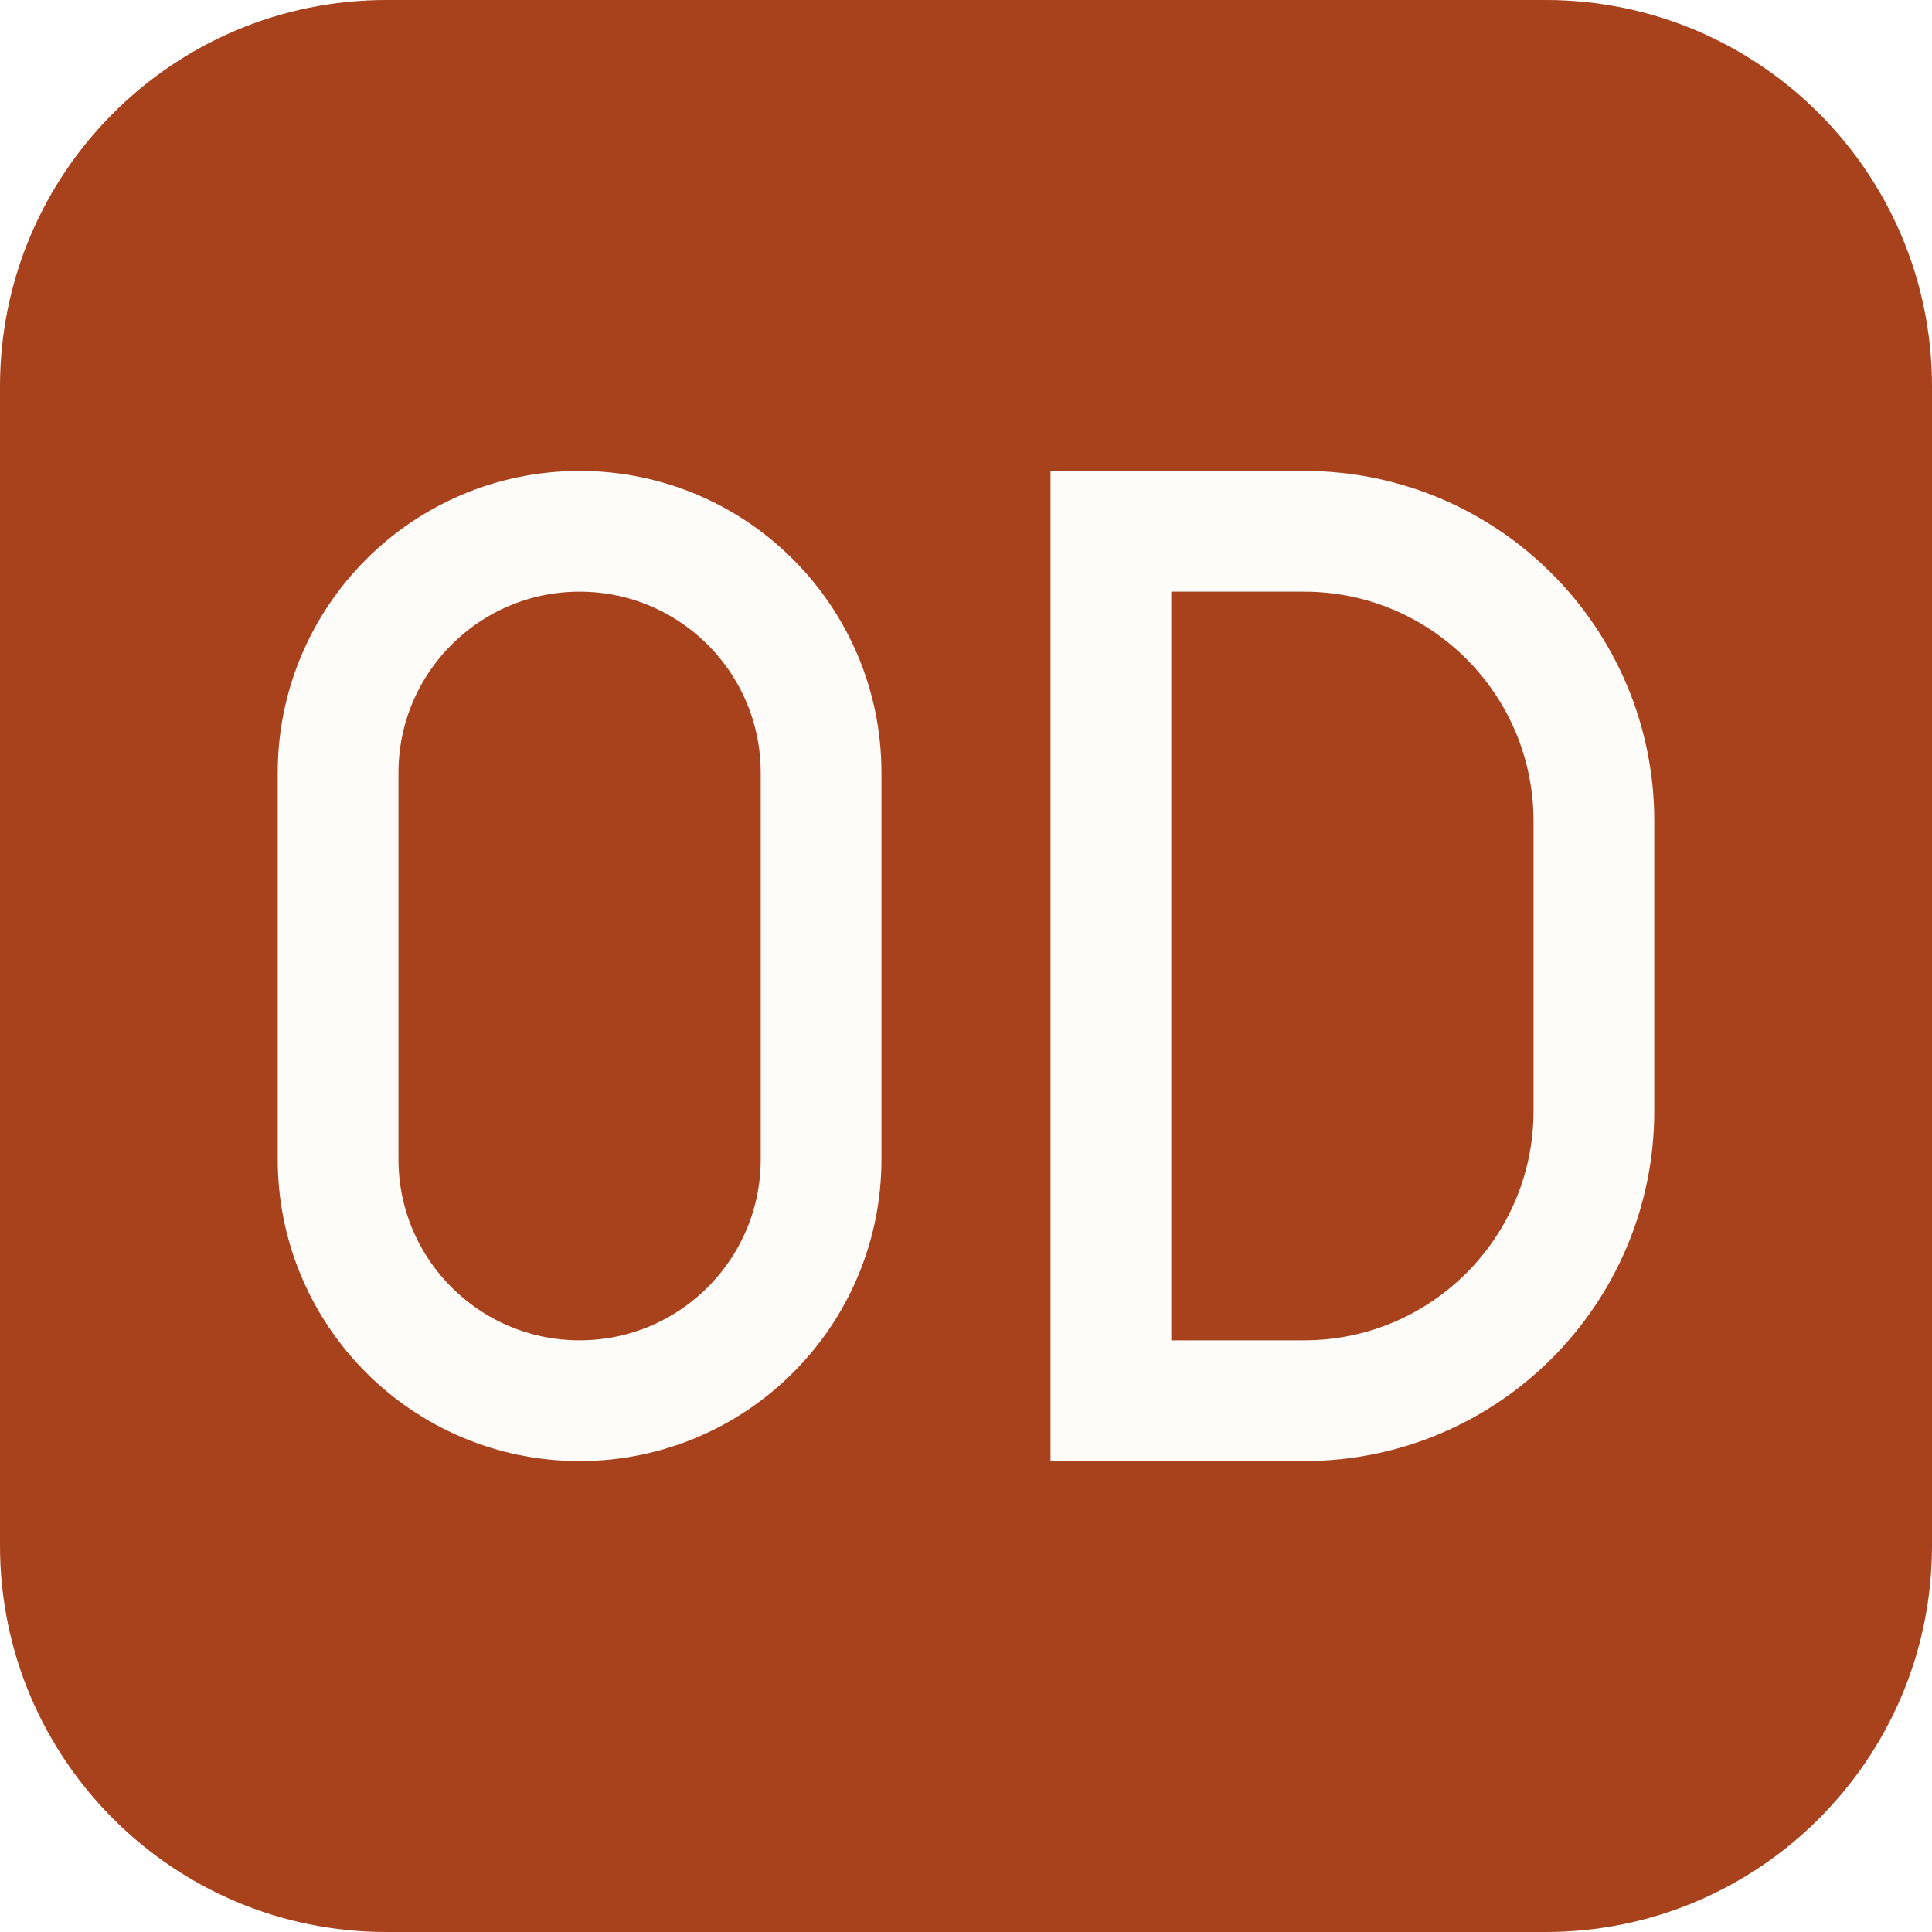
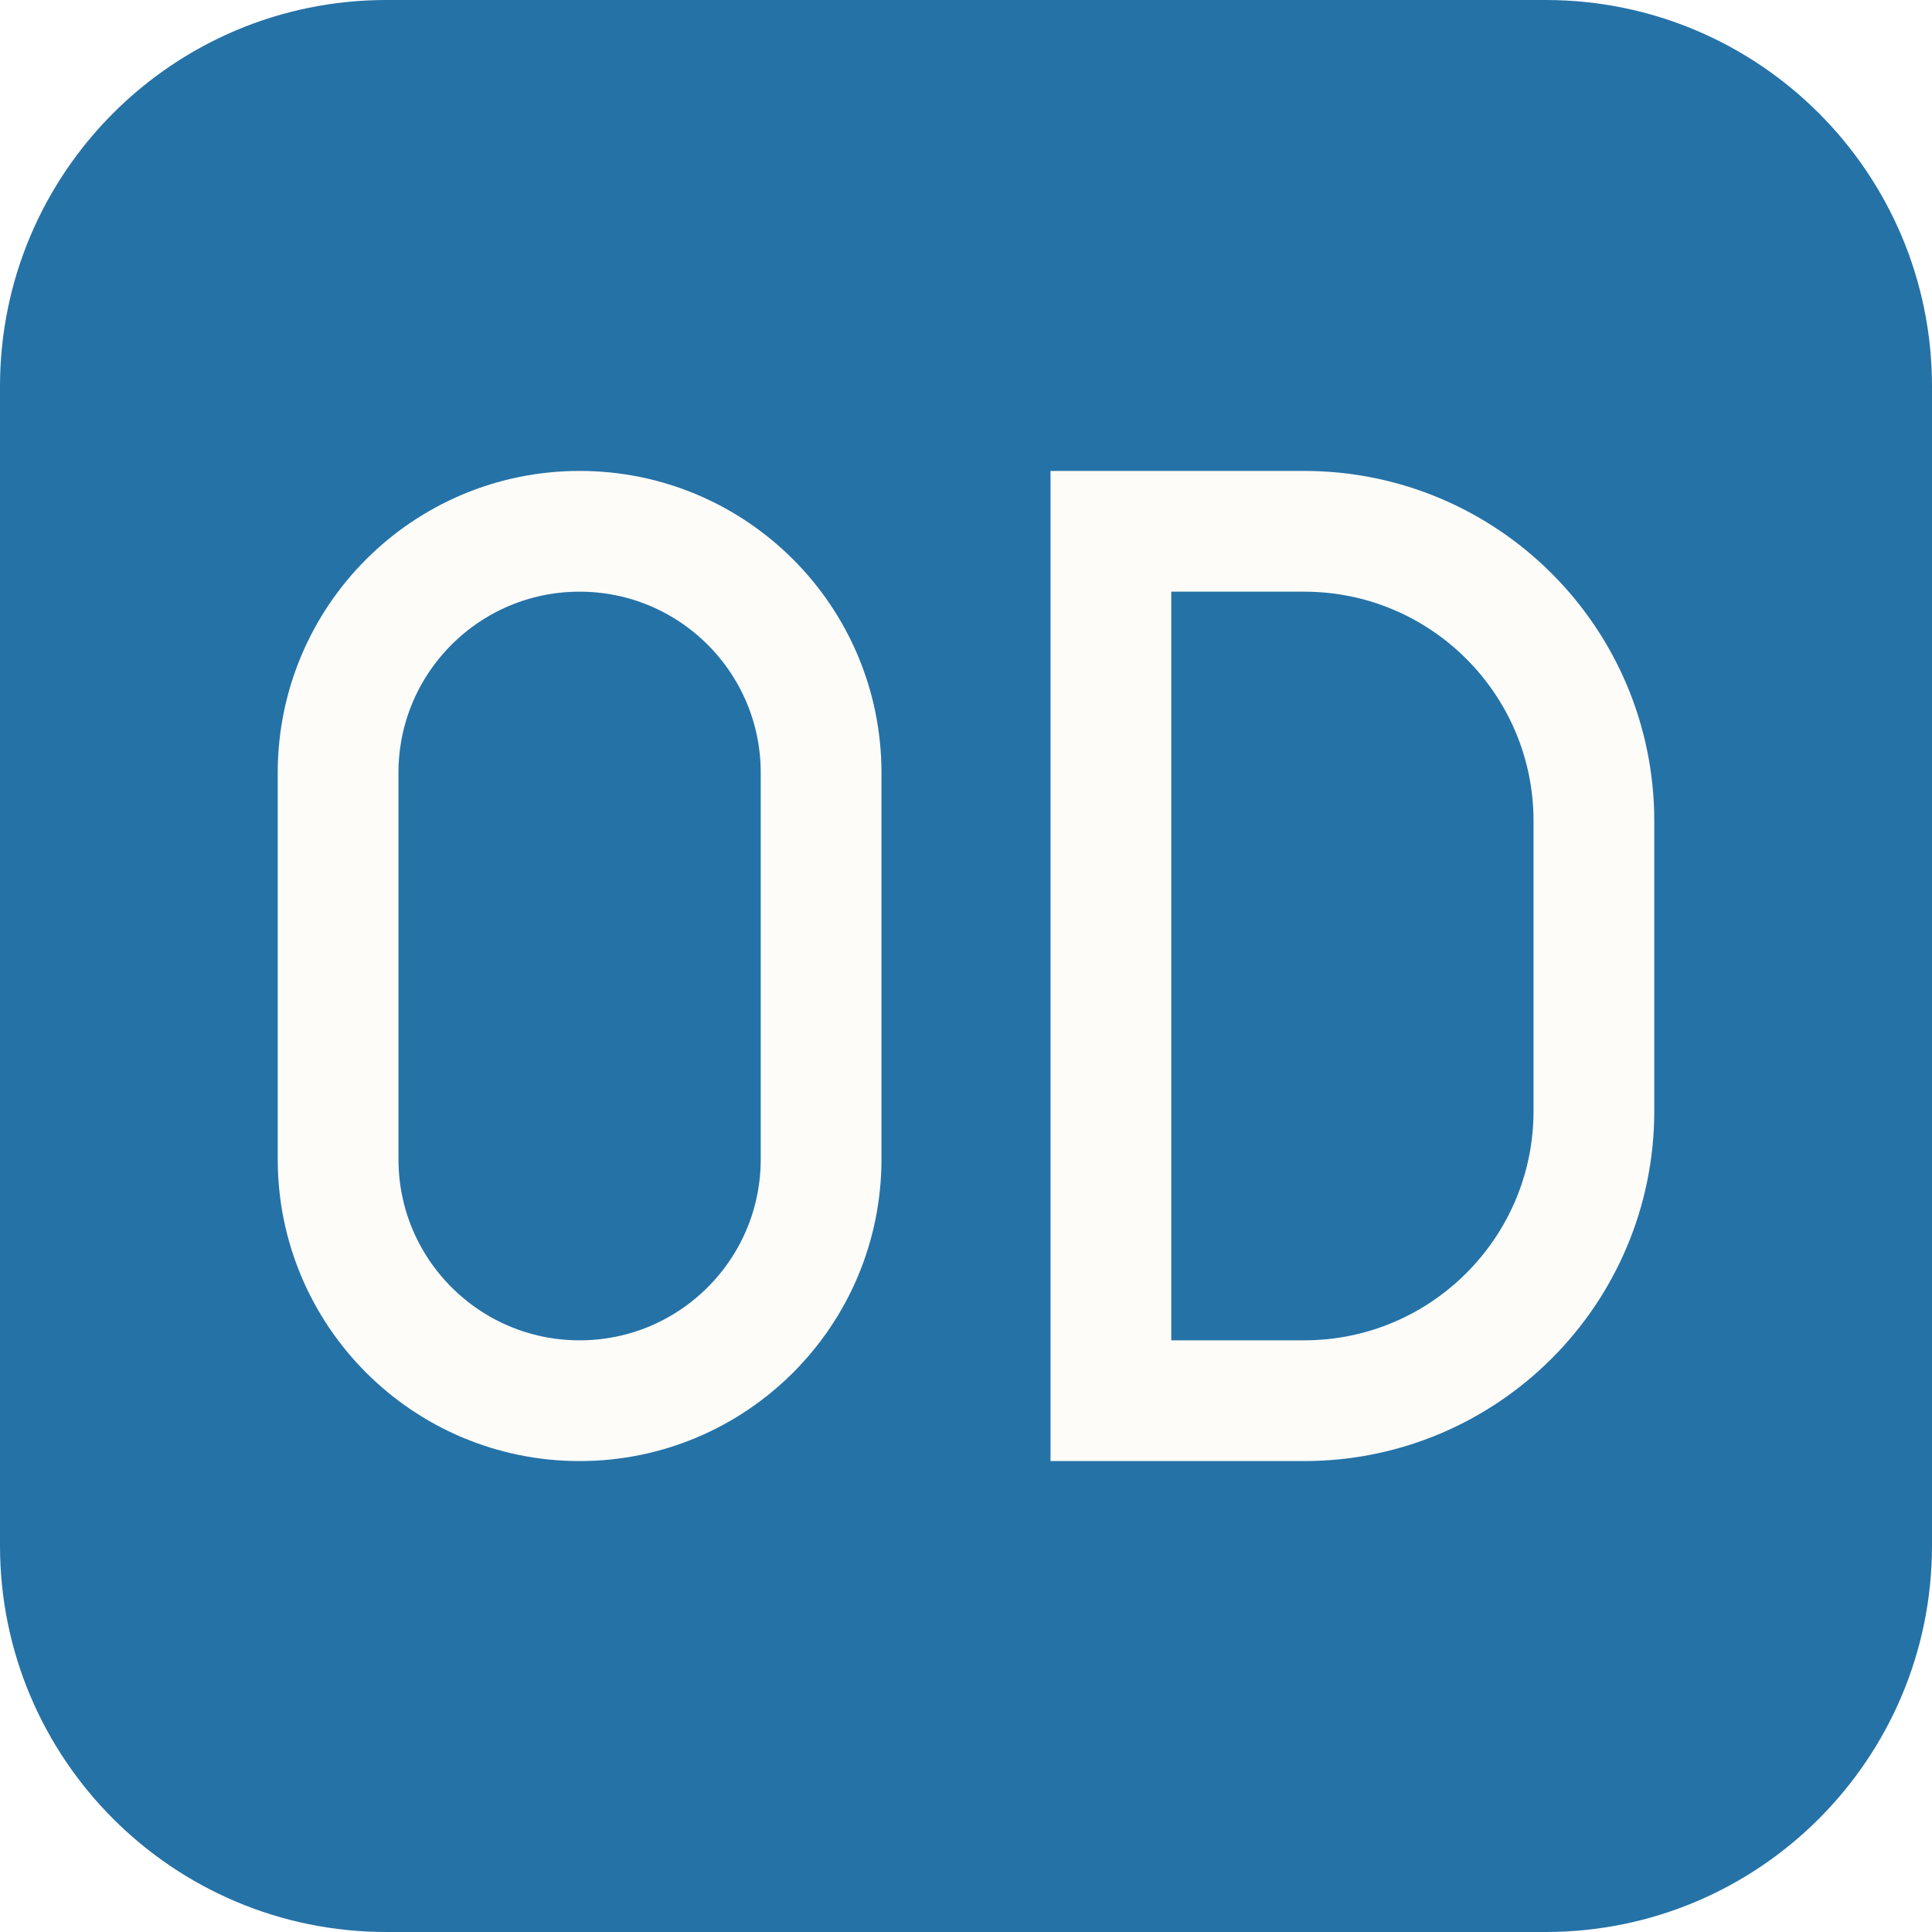
<svg xmlns="http://www.w3.org/2000/svg" viewBox="0 0 40 40">
-   <rect width="40" height="40" rx="8" fill="#A8421D" />
+   <rect width="40" height="40" rx="8" fill="#2572A7" />
  <g fill="none" stroke="#FDFCF9" stroke-width="2.5">
    <rect x="7" y="11" width="10" height="18" rx="5" />
    <path d="M23 11h4a6 6 0 0 1 6 6v6a6 6 0 0 1-6 6h-4Z" />
  </g>
</svg>
